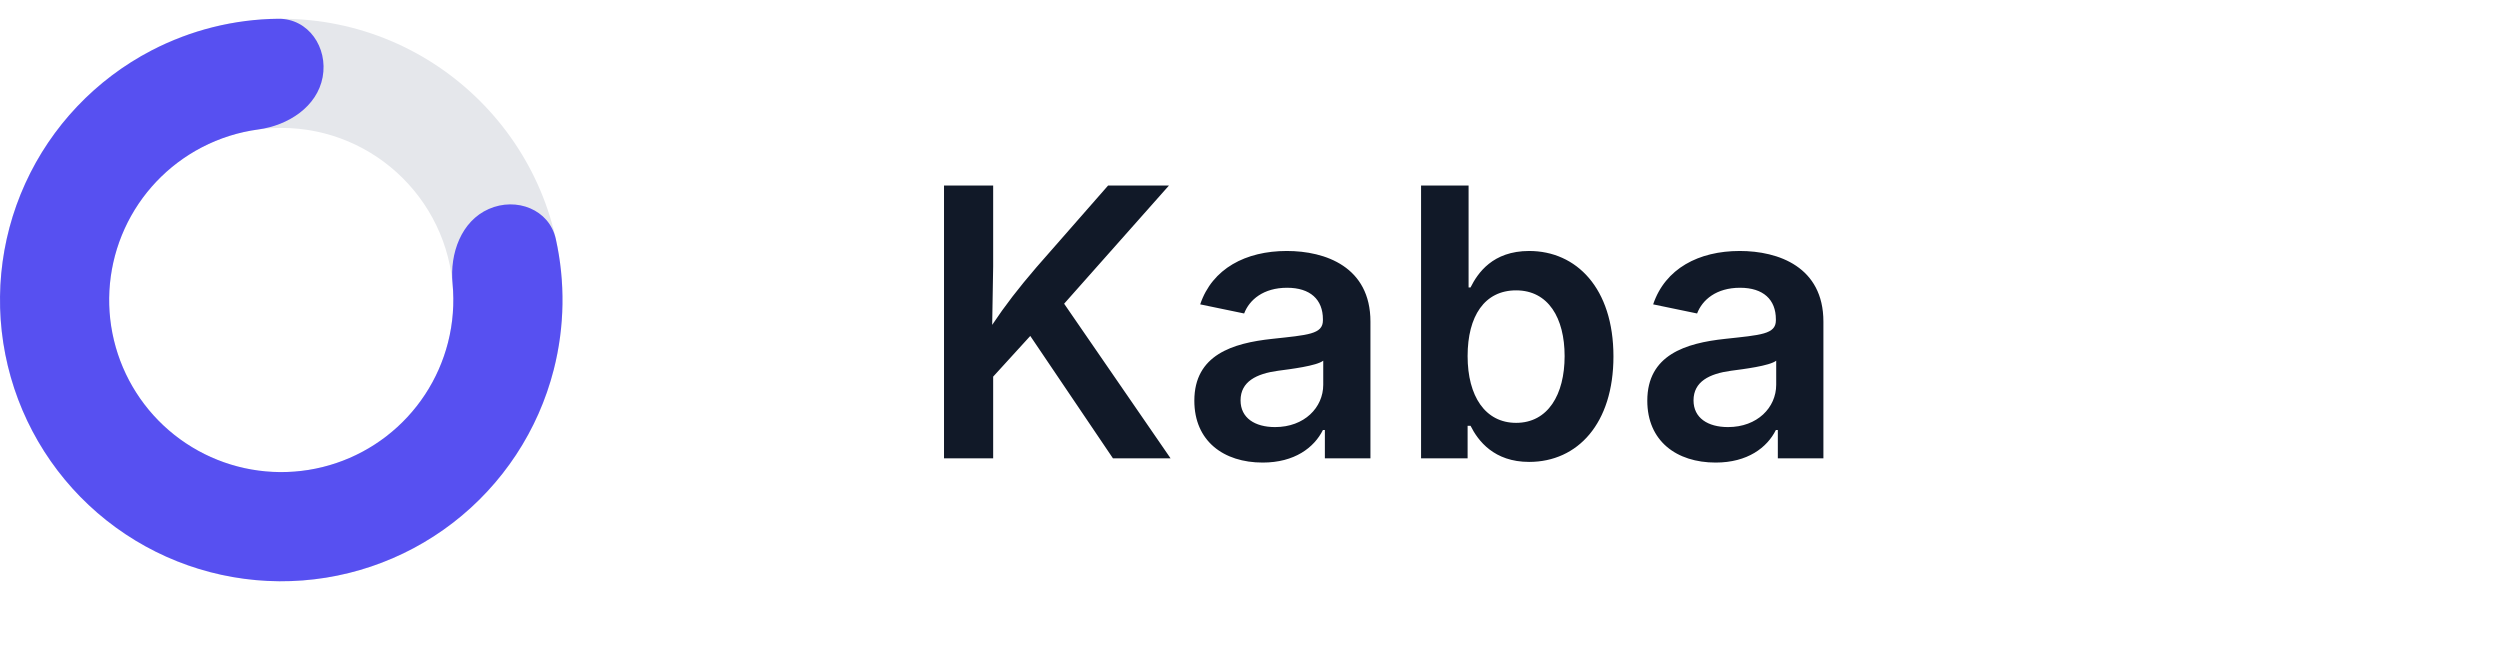
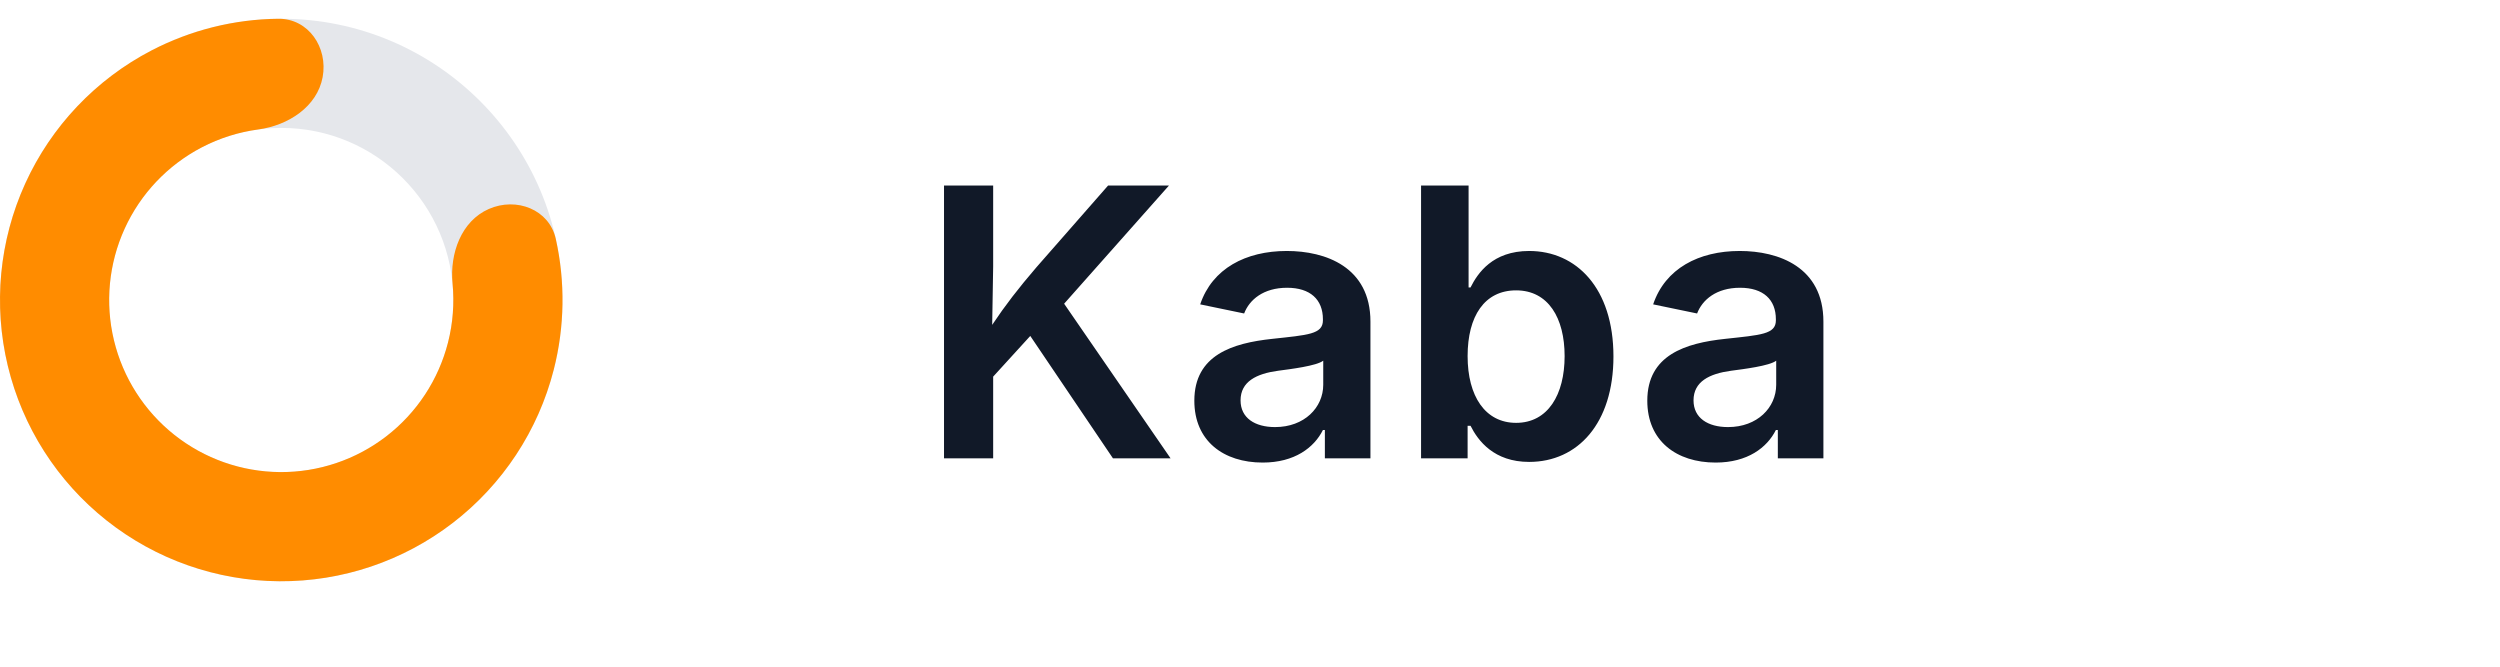
<svg xmlns="http://www.w3.org/2000/svg" width="120" height="32" viewBox="0 0 120 32" fill="none">
  <g transform="scale(0.9) translate(0, 1)">
    <path d="M30 15C30 23.284 23.284 30 15 30C6.716 30 0 23.284 0 15C0 6.716 6.716 0 15 0C23.284 0 30 6.716 30 15ZM5.822 15C5.822 20.069 9.931 24.178 15 24.178C20.069 24.178 24.178 20.069 24.178 15C24.178 9.931 20.069 5.822 15 5.822C9.931 5.822 5.822 9.931 5.822 15Z" fill="#E5E7EB" />
-     <path d="M26.071 10.145C27.543 9.499 29.291 10.169 29.641 11.738C30.151 14.027 30.12 16.418 29.532 18.716C28.703 21.961 26.811 24.835 24.158 26.88C21.506 28.924 18.245 30.023 14.896 30C11.547 29.977 8.302 28.833 5.678 26.752C3.054 24.671 1.203 21.771 0.418 18.515C-0.367 15.259 -0.04 11.835 1.348 8.786C2.735 5.738 5.103 3.242 8.073 1.695C10.178 0.6 12.499 0.025 14.844 0.001C16.451 -0.016 17.501 1.534 17.208 3.114C16.914 4.695 15.372 5.69 13.778 5.904C12.732 6.044 11.711 6.365 10.762 6.859C8.944 7.806 7.495 9.333 6.647 11.198C5.798 13.063 5.597 15.159 6.078 17.151C6.558 19.143 7.691 20.917 9.296 22.191C10.902 23.464 12.887 24.164 14.937 24.178C16.986 24.192 18.981 23.52 20.604 22.269C22.227 21.018 23.384 19.259 23.892 17.274C24.157 16.237 24.237 15.17 24.136 14.119C23.981 12.519 24.599 10.79 26.071 10.145Z" fill="#5750F1" />
+     <path d="M26.071 10.145C27.543 9.499 29.291 10.169 29.641 11.738C30.151 14.027 30.12 16.418 29.532 18.716C28.703 21.961 26.811 24.835 24.158 26.88C21.506 28.924 18.245 30.023 14.896 30C11.547 29.977 8.302 28.833 5.678 26.752C3.054 24.671 1.203 21.771 0.418 18.515C-0.367 15.259 -0.04 11.835 1.348 8.786C2.735 5.738 5.103 3.242 8.073 1.695C10.178 0.6 12.499 0.025 14.844 0.001C16.451 -0.016 17.501 1.534 17.208 3.114C16.914 4.695 15.372 5.69 13.778 5.904C12.732 6.044 11.711 6.365 10.762 6.859C8.944 7.806 7.495 9.333 6.647 11.198C5.798 13.063 5.597 15.159 6.078 17.151C6.558 19.143 7.691 20.917 9.296 22.191C10.902 23.464 12.887 24.164 14.937 24.178C16.986 24.192 18.981 23.52 20.604 22.269C22.227 21.018 23.384 19.259 23.892 17.274C24.157 16.237 24.237 15.17 24.136 14.119C23.981 12.519 24.599 10.79 26.071 10.145Z" fill="#FF8C00" />
  </g>
  <text x="44" y="22" font-family="system-ui, -apple-system, BlinkMacSystemFont, 'Segoe UI', sans-serif" font-size="18" font-weight="600" fill="#111928">Kaba</text>
</svg>
